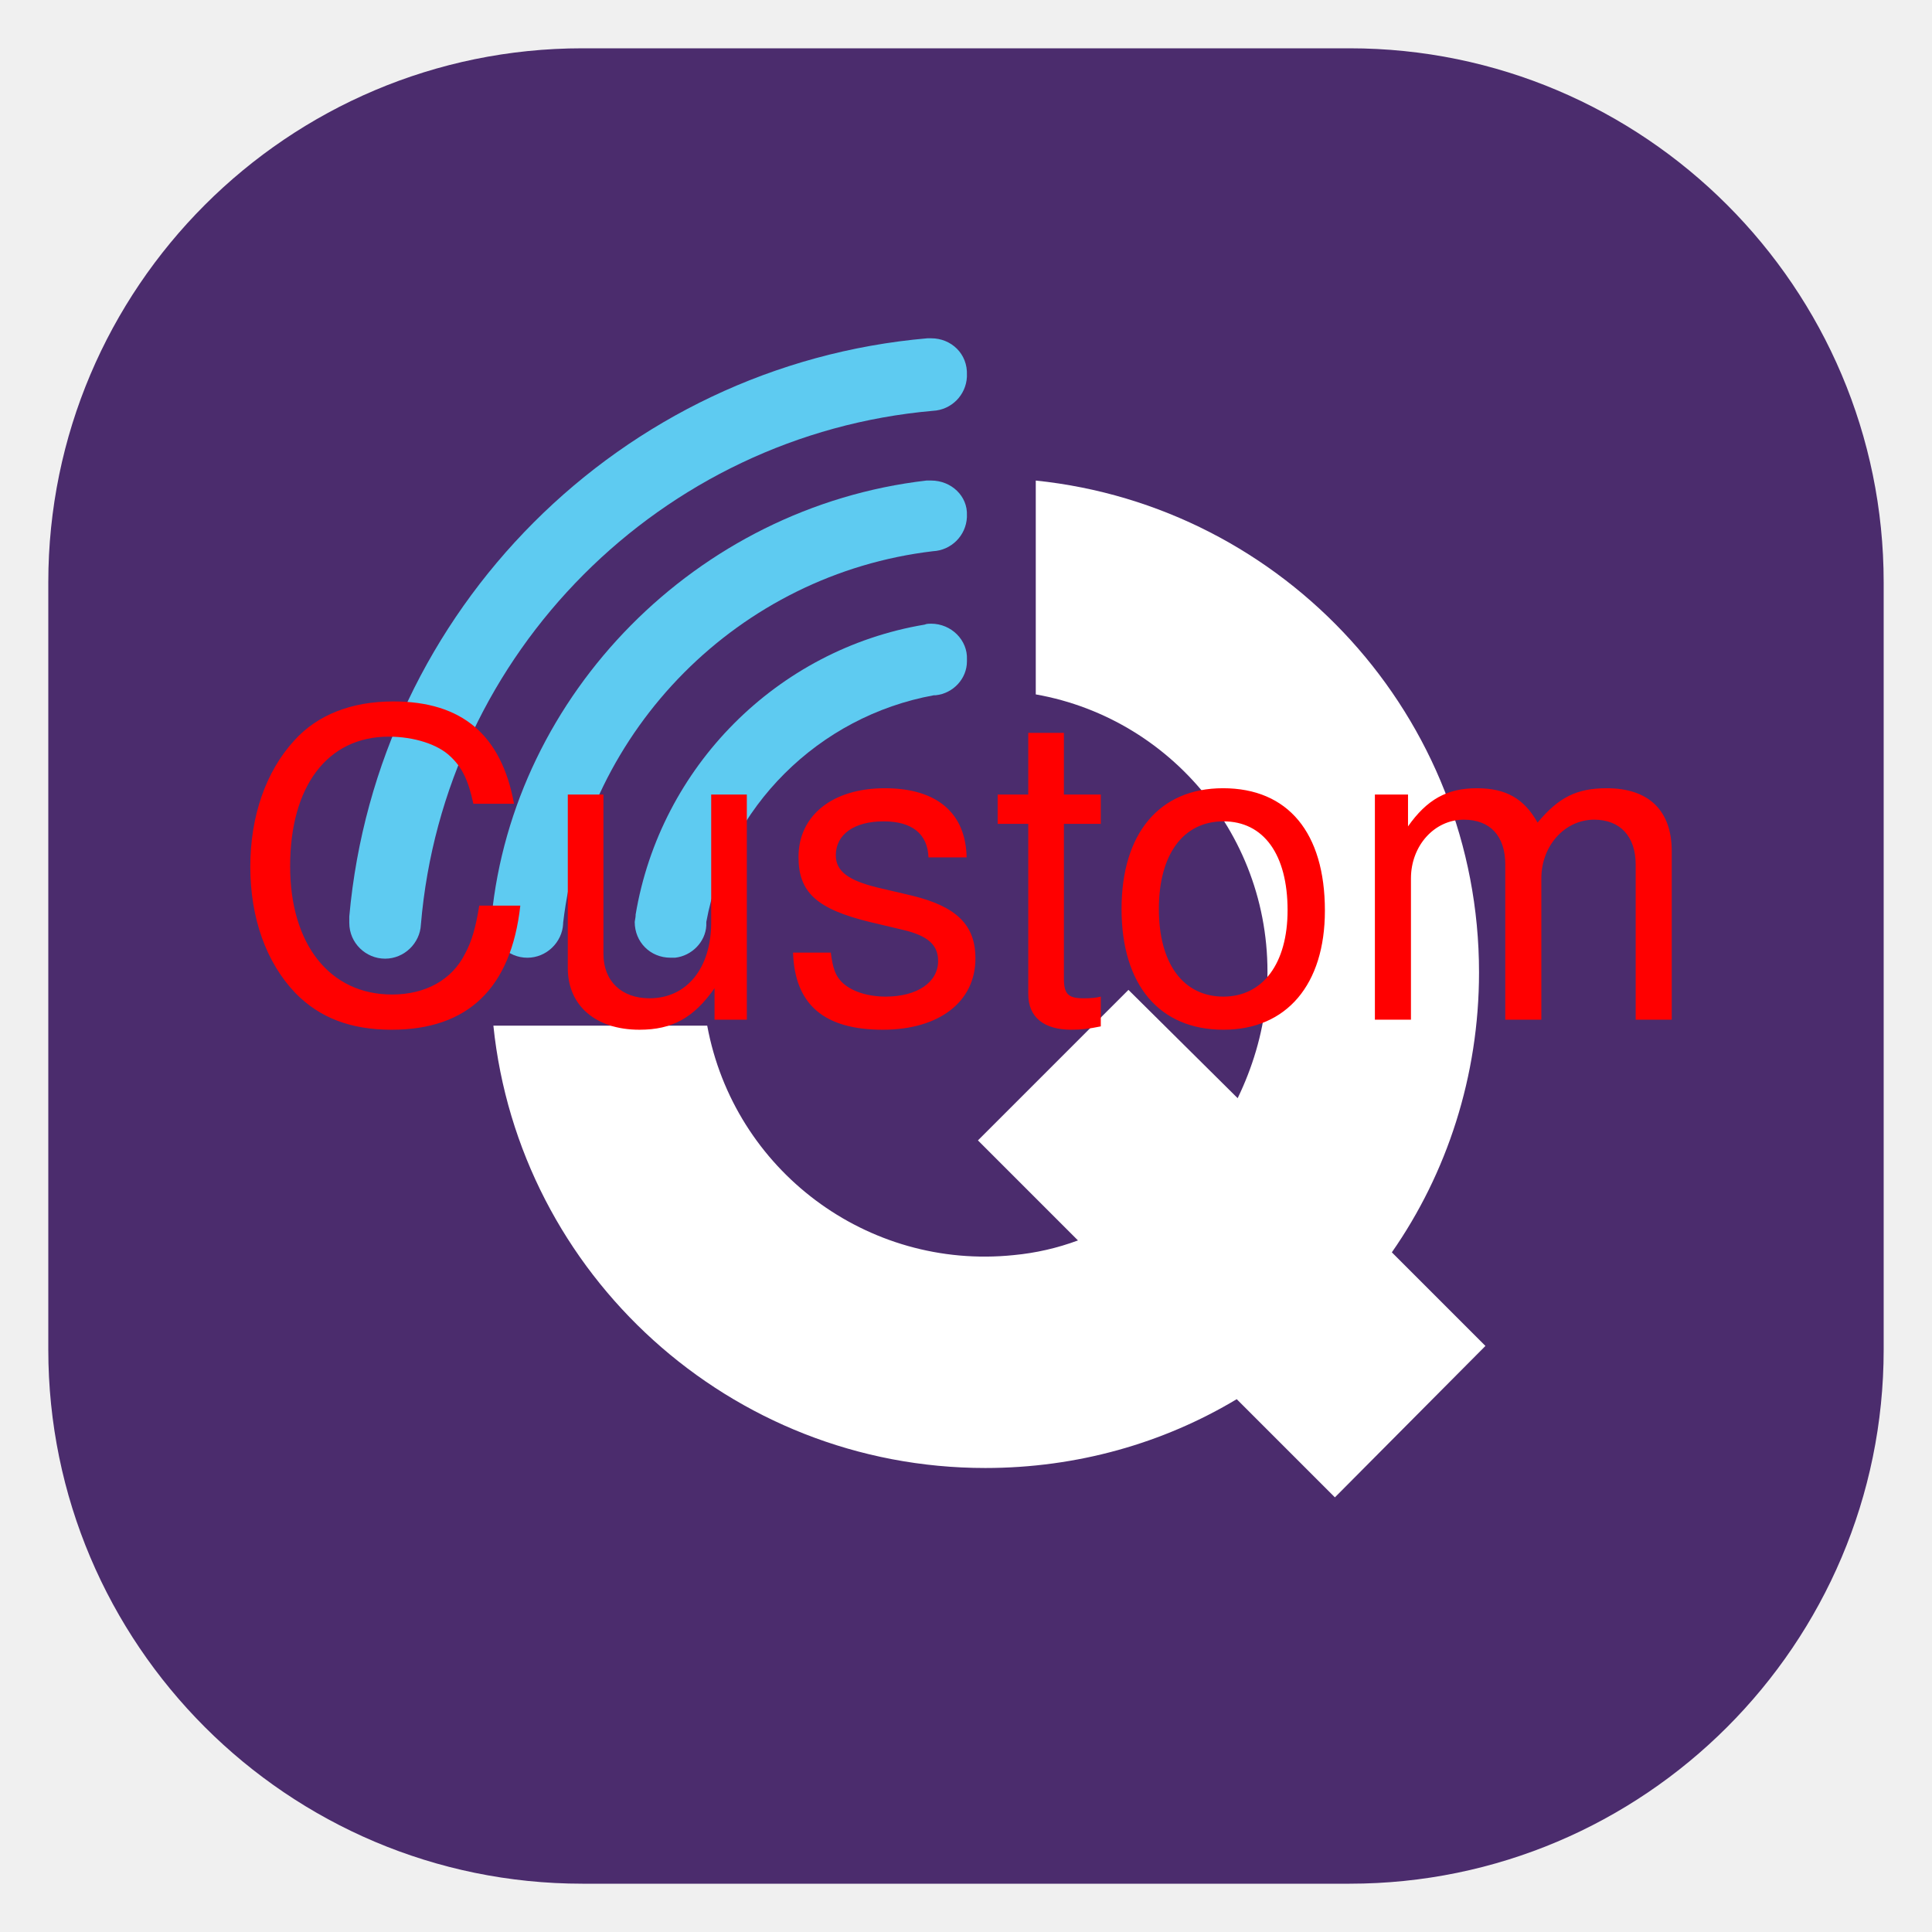
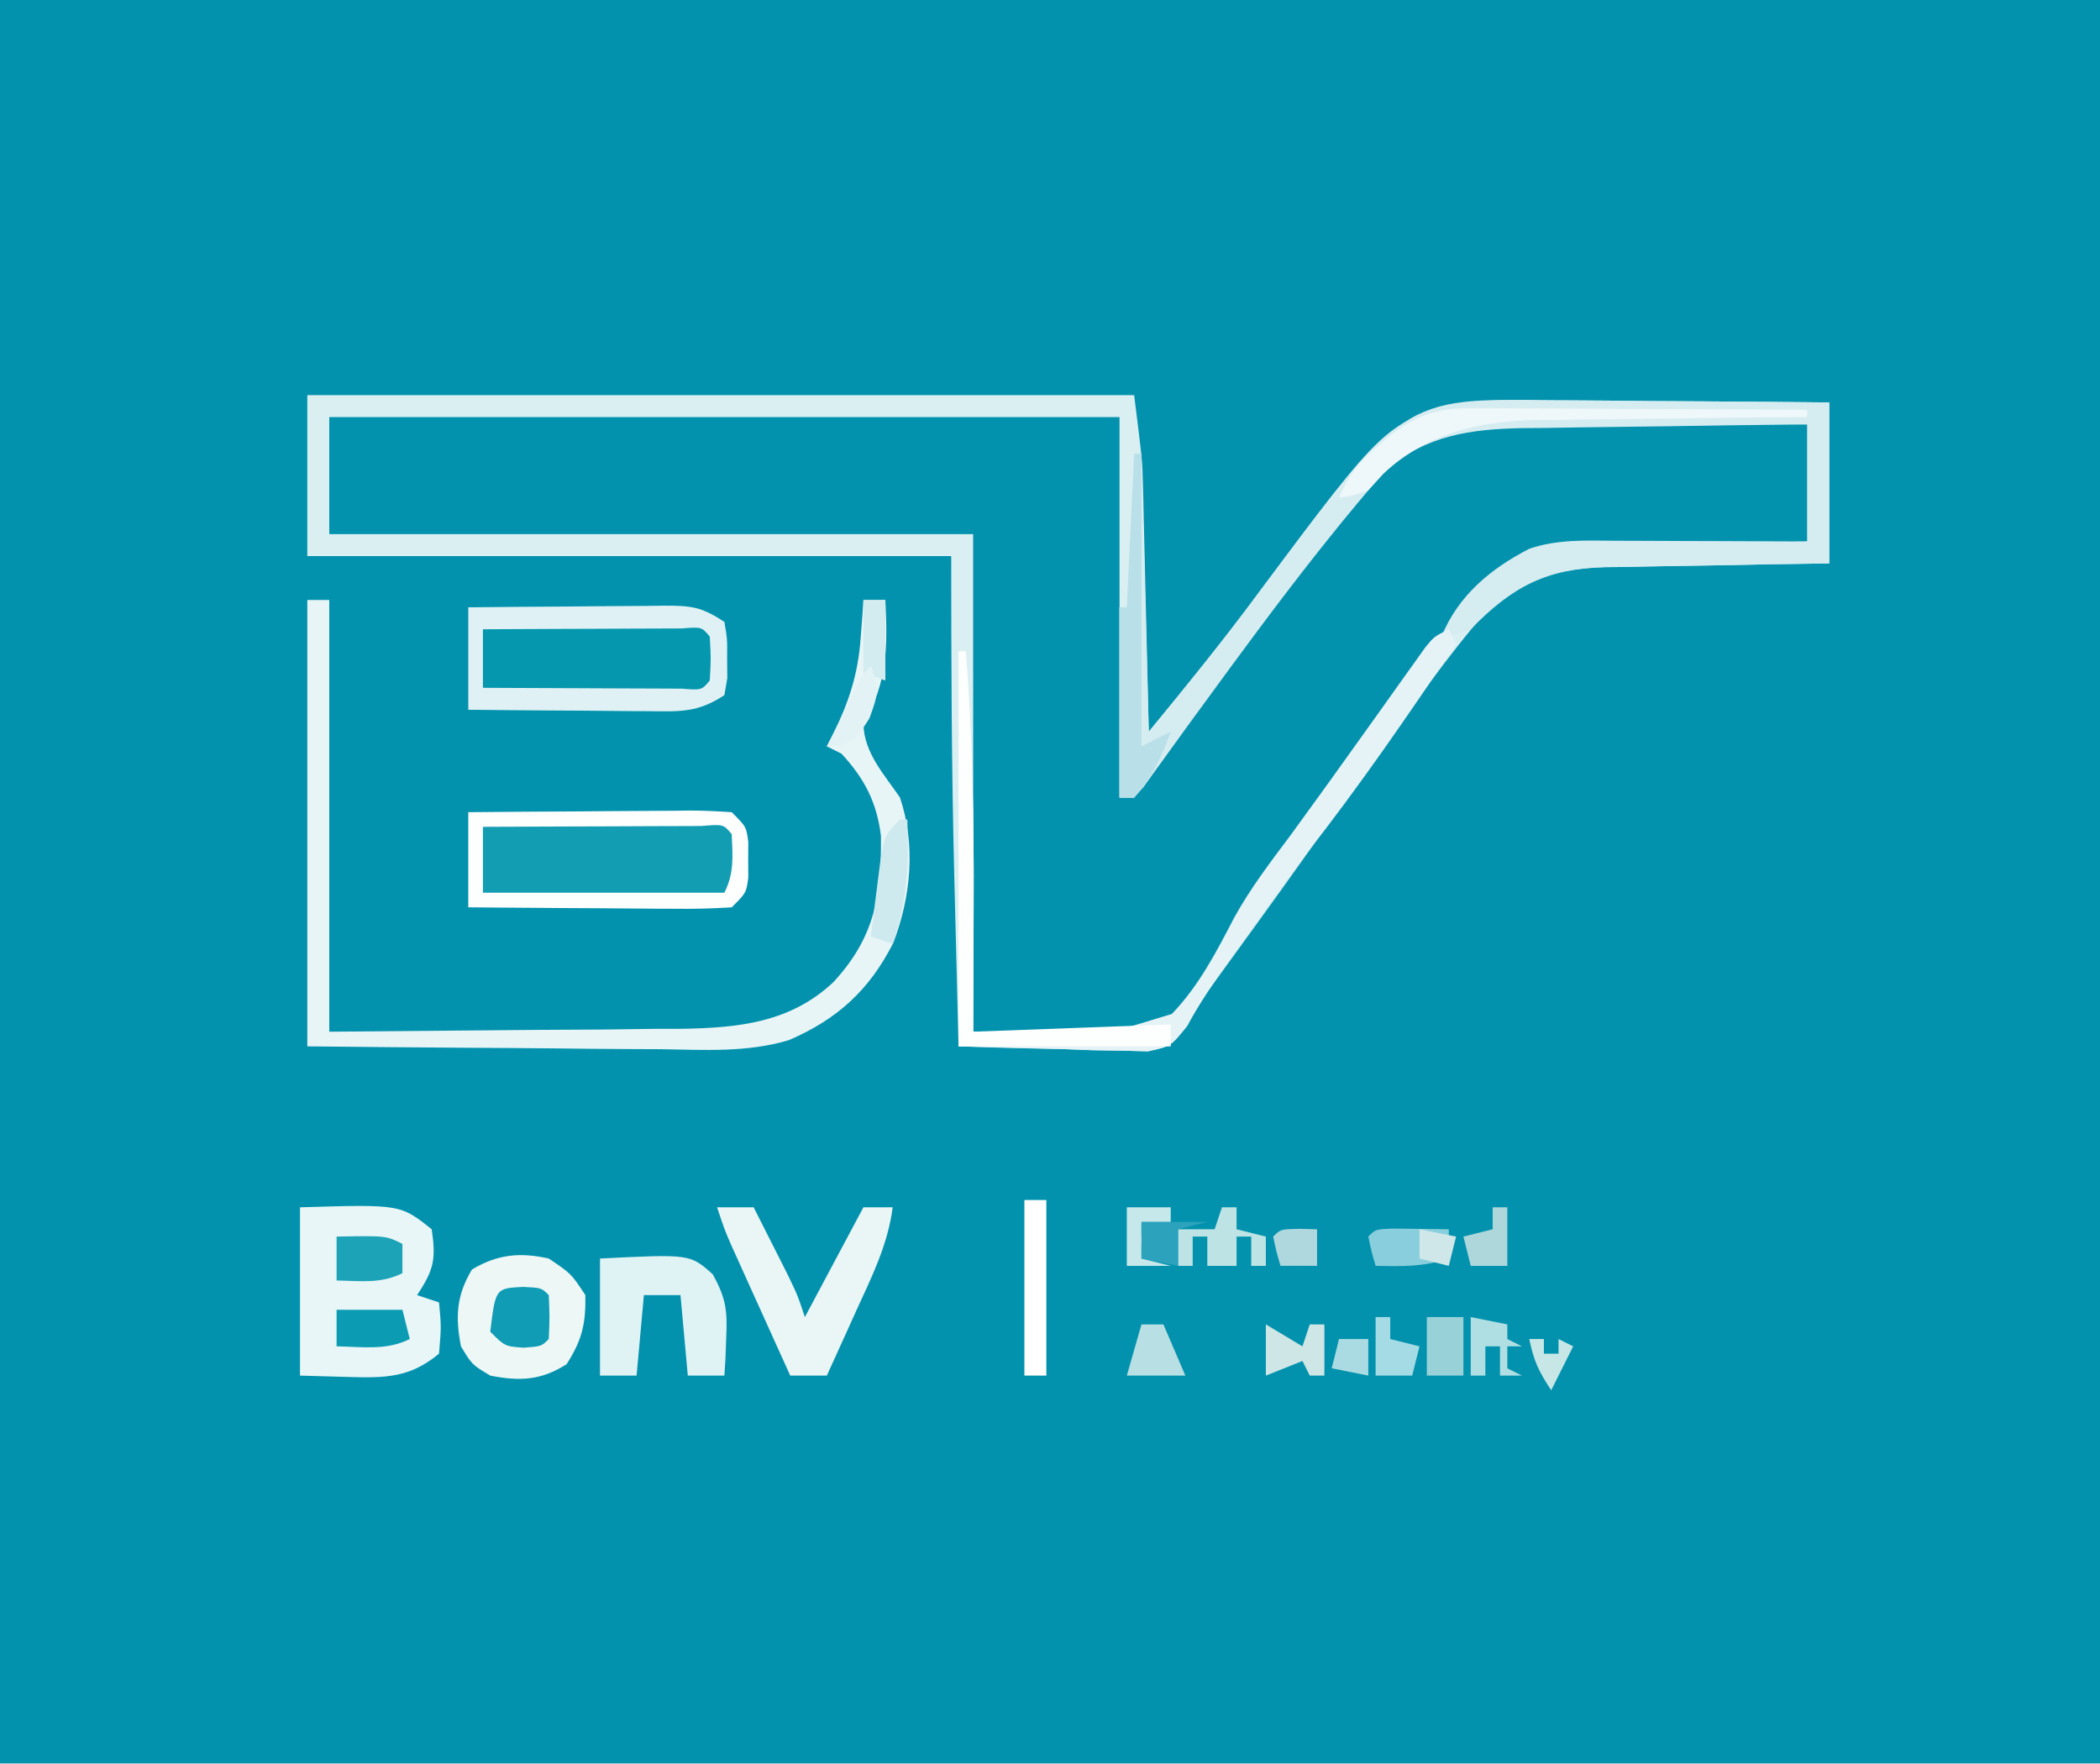
- <svg xmlns="http://www.w3.org/2000/svg" xml:space="preserve" id="Layer_1" width="72" height="72" x="0" y="0" version="1.1">
-   <style id="style873" type="text/css">
-         .st2{fill:#5ecbf1}
-     </style>
-   <path id="rect875" d="M10.555 10.213h50.924v50.582H10.555z" style="fill:#fff" />
-   <path id="path877" d="M50.296 1.8H21.704C10.726 1.8 1.8 10.726 1.8 21.704v28.591C1.8 61.274 10.726 70.2 21.704 70.2h28.591c10.978 0 19.904-8.926 19.904-19.904V21.704C70.2 10.726 61.274 1.8 50.296 1.8" style="fill:#4b2c6d" />
-   <path id="path879" d="M34.7 12.607h-.137c-11.423.992-20.52 10.123-21.546 21.546v.24c0 .752.616 1.334 1.334 1.334s1.3-.581 1.334-1.265c.855-10.157 8.96-18.263 19.084-19.152a1.333 1.333 0 0 0 1.265-1.265v-.068c.034-.788-.581-1.37-1.334-1.37" class="st2" />
-   <path id="path881" d="M34.7 17.908h-.171c-8.584.992-15.39 7.969-16.211 16.279v.171c0 .752.616 1.334 1.334 1.334s1.3-.581 1.334-1.265v-.034c.855-7.25 6.566-12.996 13.783-13.851a1.333 1.333 0 0 0 1.265-1.265v-.068c.034-.719-.581-1.301-1.334-1.301" class="st2" />
-   <path id="path883" d="M34.7 23.243c-.068 0-.171 0-.239.034-5.506.923-9.85 5.301-10.773 10.807v.034c0 .068-.034.205-.034.239 0 .752.581 1.334 1.334 1.334h.171c.616-.068 1.129-.581 1.163-1.197v-.137c.787-4.275 4.172-7.661 8.482-8.447h.068c.65-.068 1.163-.616 1.163-1.265v-.068c.033-.718-.582-1.334-1.335-1.334" class="st2" />
-   <path id="path883-3" d="m49.748 55.802-3.659-3.659c-2.736 1.642-5.951 2.565-9.371 2.565-9.508 0-17.374-7.216-18.331-16.484h7.969a10.52 10.52 0 0 0 11.423 8.55 9.4 9.4 0 0 0 2.394-.547l-3.728-3.728 5.609-5.609 4.07 4.036c.547-1.129.923-2.36 1.06-3.659.547-5.643-3.352-10.465-8.584-11.389v-7.969c9.268.958 16.519 8.789 16.519 18.331 0 3.865-1.197 7.49-3.249 10.431l3.488 3.488z" class="st2" style="fill:#fff;fill-opacity:1" />
-   <text id="text1" x="36" y="38" fill="red" font-family="Helvetica" font-size="16" text-anchor="middle" text-rendering="geometricPrecision">Custom</text>
+ <svg xmlns="http://www.w3.org/2000/svg" version="1.1" width="287" height="241">
+   <path d="M0 0 C94.71 0 189.42 0 287 0 C287 79.53 287 159.06 287 241 C192.29 241 97.58 241 0 241 C0 161.47 0 81.94 0 0 Z " fill="#0292AD" transform="translate(0,0)" />
+   <path d="M0 0 C35.64 0 71.28 0 108 0 C108 17.16 108 34.32 108 52 C108.66 52 109.32 52 110 52 C110.268 51.425 110.537 50.85 110.813 50.258 C112.033 47.937 113.408 45.961 114.984 43.867 C115.583 43.069 116.182 42.271 116.799 41.449 C117.765 40.175 117.765 40.175 118.75 38.875 C119.413 37.996 120.076 37.118 120.759 36.213 C125.353 30.141 129.972 24.089 134.625 18.062 C135.192 17.324 135.759 16.586 136.343 15.826 C146.548 2.69 146.548 2.69 155 1 C156.588 0.916 158.179 0.882 159.769 0.886 C161.18 0.887 161.18 0.887 162.619 0.887 C163.627 0.892 164.634 0.897 165.672 0.902 C166.709 0.904 167.747 0.905 168.816 0.907 C172.127 0.912 175.439 0.925 178.75 0.938 C180.996 0.943 183.242 0.947 185.488 0.951 C190.992 0.962 196.496 0.979 202 1 C202 6.28 202 11.56 202 17 C199.638 17.037 197.277 17.075 194.844 17.113 C192.533 17.16 190.223 17.211 187.913 17.262 C186.319 17.296 184.724 17.324 183.13 17.346 C180.826 17.38 178.523 17.433 176.219 17.488 C175.516 17.495 174.814 17.501 174.09 17.508 C167.791 17.691 162.273 19.085 157.348 23.234 C154.584 26.49 151.974 29.815 149.438 33.25 C148.918 33.948 148.398 34.646 147.863 35.366 C143.684 41.009 139.618 46.729 135.587 52.479 C130.326 59.983 124.953 67.405 119.571 74.823 C117.37 77.874 115.187 80.938 113 84 C104.75 84 96.5 84 88 84 C88 61.56 88 39.12 88 16 C58.96 16 29.92 16 0 16 C0 10.72 0 5.44 0 0 Z " fill="#0292AE" transform="translate(45,57)" />
+   <path d="M0 0 C37.29 0 74.58 0 113 0 C114.125 9 114.125 9 114.205 12.396 C114.235 13.537 114.235 13.537 114.266 14.7 C114.282 15.49 114.299 16.28 114.316 17.094 C114.337 17.926 114.358 18.758 114.379 19.615 C114.444 22.243 114.503 24.872 114.562 27.5 C114.606 29.294 114.649 31.089 114.693 32.883 C114.8 37.255 114.901 41.628 115 46 C120.17 39.749 125.249 33.466 130.062 26.938 C147.367 3.726 147.367 3.726 158 1 C161.913 0.615 165.79 0.649 169.719 0.707 C170.817 0.711 171.916 0.716 173.047 0.72 C176.532 0.737 180.016 0.774 183.5 0.812 C185.872 0.828 188.245 0.841 190.617 0.854 C196.412 0.884 202.205 0.943 208 1 C208 8.26 208 15.52 208 23 C204.115 23.056 204.115 23.056 200.152 23.113 C197.627 23.16 195.102 23.211 192.576 23.262 C190.83 23.296 189.083 23.324 187.336 23.346 C184.816 23.38 182.297 23.433 179.777 23.488 C179.004 23.495 178.231 23.501 177.434 23.508 C171.092 23.677 166.333 24.988 161.41 29.234 C158.591 32.469 155.985 35.8 153.438 39.25 C152.918 39.948 152.398 40.646 151.863 41.366 C147.685 47.008 143.619 52.727 139.59 58.477 C135.244 64.677 130.817 70.815 126.364 76.937 C125.852 77.642 125.34 78.348 124.812 79.074 C124.365 79.689 123.918 80.303 123.457 80.936 C121.85 83.129 121.85 83.129 120.245 86.209 C118 89 118 89 114.884 89.681 C113.093 89.634 113.093 89.634 111.266 89.586 C109.97 89.567 108.675 89.547 107.34 89.527 C105.977 89.477 104.613 89.426 103.25 89.375 C101.871 89.345 100.492 89.318 99.113 89.293 C95.741 89.222 92.371 89.124 89 89 C88.854 83.316 88.712 77.631 88.573 71.947 C88.525 70.025 88.477 68.104 88.427 66.182 C88.048 51.446 88 36.748 88 22 C58.96 22 29.92 22 0 22 C0 14.74 0 7.48 0 0 Z M3 3 C3 8.28 3 13.56 3 19 C32.04 19 61.08 19 91 19 C91 41.44 91 63.88 91 87 C99.25 87 107.5 87 116 87 C121.964 80.814 121.964 80.814 126.172 74.133 C128.89 69.086 132.074 64.586 135.5 60 C136.574 58.518 137.646 57.033 138.715 55.547 C140.996 52.388 143.28 49.233 145.566 46.078 C146.152 45.27 146.737 44.462 147.34 43.629 C148.455 42.089 149.571 40.55 150.688 39.012 C152.916 35.933 155.082 32.871 157.121 29.66 C158.947 27.074 160.299 25.765 163 24.188 C163.66 23.789 164.32 23.391 165 22.98 C169.458 20.795 173.939 20.797 178.828 20.684 C179.577 20.663 180.326 20.642 181.098 20.621 C183.482 20.555 185.866 20.496 188.25 20.438 C189.87 20.394 191.49 20.351 193.109 20.307 C197.073 20.199 201.036 20.1 205 20 C205 14.72 205 9.44 205 4 C198.453 3.926 191.906 3.871 185.359 3.835 C183.134 3.82 180.909 3.8 178.684 3.774 C175.477 3.737 172.27 3.72 169.062 3.707 C168.076 3.692 167.089 3.676 166.072 3.66 C157.809 3.658 151.203 5.121 145 11 C143.67 12.599 142.404 14.251 141.188 15.938 C140.421 16.984 139.654 18.031 138.863 19.109 C138.423 19.711 137.983 20.312 137.53 20.932 C134.359 25.219 131.11 29.448 127.875 33.688 C127.206 34.566 126.537 35.444 125.848 36.349 C125.195 37.207 124.541 38.065 123.867 38.949 C123.229 39.788 122.59 40.626 121.933 41.49 C120.619 43.196 119.291 44.891 117.95 46.577 C117.309 47.383 116.668 48.189 116.008 49.02 C115.429 49.739 114.851 50.458 114.254 51.198 C112.81 52.908 112.81 52.908 113 55 C112.34 55 111.68 55 111 55 C111 37.84 111 20.68 111 3 C75.36 3 39.72 3 3 3 Z " fill="#DAEFF2" transform="translate(42,54)" />
+   <path d="M0 0 C1.098 0.004 2.197 0.008 3.329 0.013 C6.813 0.03 10.297 0.067 13.781 0.105 C16.154 0.121 18.526 0.134 20.898 0.146 C26.693 0.177 32.487 0.236 38.281 0.293 C38.281 7.553 38.281 14.813 38.281 22.293 C34.397 22.349 34.397 22.349 30.434 22.406 C27.908 22.453 25.383 22.504 22.858 22.555 C21.111 22.589 19.364 22.617 17.617 22.639 C15.097 22.673 12.578 22.726 10.059 22.781 C9.285 22.788 8.512 22.794 7.716 22.801 C-0.371 23.017 -5.018 25.439 -10.719 31.293 C-13.031 32.105 -13.031 32.105 -14.719 32.293 C-12.436 26.69 -8.009 23.006 -2.719 20.293 C1.141 18.966 5.08 19.167 9.109 19.195 C9.858 19.197 10.607 19.198 11.379 19.2 C13.763 19.205 16.147 19.218 18.531 19.23 C20.151 19.235 21.771 19.24 23.391 19.244 C27.354 19.254 31.318 19.274 35.281 19.293 C35.281 14.013 35.281 8.733 35.281 3.293 C28.734 3.362 22.187 3.45 15.64 3.555 C13.415 3.589 11.19 3.617 8.965 3.639 C5.758 3.673 2.551 3.725 -0.656 3.781 C-1.643 3.788 -2.63 3.794 -3.646 3.801 C-10.795 3.951 -16.757 4.762 -22.379 9.566 C-25.023 12.647 -27.632 15.738 -30.156 18.918 C-30.666 19.557 -31.175 20.196 -31.7 20.854 C-37.139 27.733 -42.323 34.799 -47.492 41.883 C-48.027 42.612 -48.561 43.342 -49.112 44.093 C-50.214 45.602 -51.308 47.117 -52.396 48.637 C-52.928 49.371 -53.46 50.104 -54.008 50.859 C-54.482 51.52 -54.956 52.181 -55.444 52.862 C-55.865 53.334 -56.285 53.806 -56.719 54.293 C-57.379 54.293 -58.039 54.293 -58.719 54.293 C-58.719 45.713 -58.719 37.133 -58.719 28.293 C-58.389 28.293 -58.059 28.293 -57.719 28.293 C-57.389 21.363 -57.059 14.433 -56.719 7.293 C-56.389 7.293 -56.059 7.293 -55.719 7.293 C-55.389 19.833 -55.059 32.373 -54.719 45.293 C-49.559 38.987 -44.478 32.771 -39.656 26.23 C-19.883 -0.293 -19.883 -0.293 0 0 Z " fill="#D5ECF1" transform="translate(211.7188,54.70703)" />
+   <path d="M0 0 C0.99 0 1.98 0 3 0 C3 19.47 3 38.94 3 59 C12.384 58.917 21.769 58.835 31.438 58.75 C34.384 58.734 37.33 58.718 40.365 58.702 C42.721 58.673 45.077 58.642 47.434 58.609 C48.64 58.608 49.846 58.607 51.089 58.606 C58.904 58.474 65.944 57.786 71.875 52.25 C77.524 46.149 78.497 40.428 78.395 32.246 C77.836 27.65 76.135 24.382 73 21 C72.34 20.67 71.68 20.34 71 20 C71.289 19.443 71.578 18.886 71.875 18.312 C74.034 13.874 75.267 10.141 75.625 5.188 C75.7 4.212 75.775 3.236 75.852 2.23 C75.925 1.126 75.925 1.126 76 0 C76.99 0 77.98 0 79 0 C79.317 6.6 79.301 11.115 76 17 C76.123 20.948 78.84 23.827 81 27 C83.162 33.485 82.512 40.488 80.098 46.832 C76.811 53.324 72.446 57.284 65.828 60.147 C60.133 61.865 54.235 61.484 48.34 61.391 C46.94 61.383 45.541 61.377 44.141 61.373 C40.486 61.358 36.832 61.319 33.178 61.275 C29.437 61.233 25.696 61.215 21.955 61.195 C14.636 61.155 7.319 61.076 0 61 C0 40.87 0 20.74 0 0 Z " fill="#E8F5F7" transform="translate(42,82)" />
+   <path d="M0 0 C5.09 -0.049 10.18 -0.086 15.271 -0.11 C17.003 -0.12 18.736 -0.134 20.468 -0.151 C22.955 -0.175 25.442 -0.186 27.93 -0.195 C28.707 -0.206 29.484 -0.216 30.285 -0.227 C32.191 -0.227 34.097 -0.122 36 0 C38 2 38 2 38.266 4.094 C38.26 4.888 38.255 5.682 38.25 6.5 C38.258 7.691 38.258 7.691 38.266 8.906 C38 11 38 11 36 13 C33.275 13.175 30.653 13.231 27.93 13.195 C27.133 13.192 26.337 13.19 25.517 13.187 C22.969 13.176 20.422 13.15 17.875 13.125 C16.15 13.115 14.424 13.106 12.699 13.098 C8.466 13.076 4.233 13.041 0 13 C0 8.71 0 4.42 0 0 Z " fill="#139DB3" transform="translate(64,111)" />
+   <path d="M0 0 C4.503 -0.046 9.004 -0.086 13.507 -0.11 C15.039 -0.12 16.57 -0.134 18.102 -0.151 C20.304 -0.175 22.505 -0.186 24.707 -0.195 C25.392 -0.206 26.076 -0.216 26.781 -0.227 C30.431 -0.227 31.871 -0.086 35 2 C35.398 4.312 35.398 4.312 35.375 7 C35.387 8.33 35.387 8.33 35.398 9.688 C35.267 10.451 35.135 11.214 35 12 C31.406 14.396 28.851 14.258 24.707 14.195 C24.001 14.192 23.295 14.19 22.568 14.187 C20.316 14.176 18.064 14.15 15.812 14.125 C14.285 14.115 12.757 14.106 11.229 14.098 C7.485 14.077 3.743 14.038 0 14 C0 9.38 0 4.76 0 0 Z " fill="#0497AE" transform="translate(64,83)" />
+   <path d="M0 0 C13.717 -0.416 13.717 -0.416 18 3 C18.596 7.086 18.316 8.526 16 12 C16.99 12.33 17.98 12.66 19 13 C19.312 16.312 19.312 16.312 19 20 C15.048 23.293 11.701 23.328 6.688 23.188 C3.377 23.095 3.377 23.095 0 23 C0 15.41 0 7.82 0 0 Z " fill="#E8F6F7" transform="translate(41,165)" />
+   <path d="M0 0 C0.495 0.99 0.495 0.99 1 2 C-5.569 11.764 -12.185 21.406 -19.449 30.668 C-22.551 34.667 -25.462 38.8 -28.375 42.938 C-28.875 43.648 -29.375 44.358 -29.891 45.09 C-31.99 48.085 -33.992 50.986 -35.746 54.204 C-38 57 -38 57 -41.116 57.681 C-42.31 57.65 -43.504 57.618 -44.734 57.586 C-46.486 57.563 -46.486 57.563 -48.272 57.541 C-50.489 57.459 -50.489 57.459 -52.75 57.375 C-57.453 57.251 -62.155 57.127 -67 57 C-67 39.18 -67 21.36 -67 3 C-66.67 3 -66.34 3 -66 3 C-65.106 14.688 -64.875 26.283 -64.938 38 C-64.943 39.661 -64.947 41.323 -64.951 42.984 C-64.962 46.99 -64.979 50.995 -65 55 C-50.905 56.577 -50.905 56.577 -37.848 52.574 C-34.162 48.738 -31.77 44.117 -29.333 39.426 C-27.107 35.376 -24.325 31.758 -21.562 28.062 C-20.482 26.577 -19.404 25.09 -18.328 23.602 C-17.787 22.856 -17.247 22.109 -16.689 21.341 C-14.904 18.866 -13.13 16.383 -11.359 13.898 C-10.766 13.068 -10.172 12.238 -9.56 11.383 C-8.416 9.782 -7.275 8.178 -6.137 6.573 C-5.624 5.856 -5.111 5.14 -4.582 4.402 C-4.131 3.768 -3.679 3.134 -3.214 2.48 C-2 1 -2 1 0 0 Z " fill="#E5F3F6" transform="translate(198,86)" />
+   <path d="M0 0 C4.503 -0.046 9.004 -0.086 13.507 -0.11 C15.039 -0.12 16.57 -0.134 18.102 -0.151 C20.304 -0.175 22.505 -0.186 24.707 -0.195 C25.392 -0.206 26.076 -0.216 26.781 -0.227 C30.431 -0.227 31.871 -0.086 35 2 C35.398 4.312 35.398 4.312 35.375 7 C35.387 8.33 35.387 8.33 35.398 9.688 C35.267 10.451 35.135 11.214 35 12 C31.406 14.396 28.851 14.258 24.707 14.195 C24.001 14.192 23.295 14.19 22.568 14.187 C20.316 14.176 18.064 14.15 15.812 14.125 C14.285 14.115 12.757 14.106 11.229 14.098 C7.485 14.077 3.743 14.038 0 14 C0 9.38 0 4.76 0 0 Z M2 3 C2 5.64 2 8.28 2 11 C6.254 11.025 10.508 11.043 14.762 11.055 C16.211 11.06 17.659 11.067 19.107 11.075 C21.185 11.088 23.262 11.093 25.34 11.098 C26.591 11.103 27.843 11.108 29.133 11.114 C31.897 11.329 31.897 11.329 33 10 C33.167 7 33.167 7 33 4 C31.897 2.671 31.897 2.671 29.133 2.886 C27.881 2.892 26.629 2.897 25.34 2.902 C24.675 2.904 24.011 2.905 23.326 2.907 C21.197 2.912 19.067 2.925 16.938 2.938 C15.497 2.943 14.056 2.947 12.615 2.951 C9.077 2.962 5.538 2.979 2 3 Z " fill="#DFF1F4" transform="translate(64,83)" />
+   <path d="M0 0 C3.062 2.062 3.062 2.062 5 5 C5.069 8.925 4.554 11.136 2.438 14.438 C-1.043 16.669 -3.978 16.791 -8 16 C-10.5 14.5 -10.5 14.5 -12 12 C-12.791 7.979 -12.622 5.036 -10.5 1.5 C-7.01 -0.594 -3.902 -0.879 0 0 Z " fill="#EDF7F6" transform="translate(75,172)" />
+   <path d="M0 0 C1.65 0 3.3 0 5 0 C5.982 1.936 6.96 3.874 7.938 5.812 C8.483 6.891 9.028 7.97 9.59 9.082 C11 12 11 12 12 15 C14.64 10.05 17.28 5.1 20 0 C21.32 0 22.64 0 24 0 C23.337 5.169 21.081 9.623 18.938 14.312 C18.56 15.148 18.183 15.984 17.795 16.846 C16.868 18.899 15.936 20.951 15 23 C13.35 23 11.7 23 10 23 C8.518 19.73 7.04 16.459 5.562 13.188 C5.142 12.259 4.721 11.33 4.287 10.373 C3.884 9.48 3.481 8.588 3.066 7.668 C2.695 6.846 2.323 6.024 1.94 5.177 C1 3 1 3 0 0 Z " fill="#E9F6F5" transform="translate(98,165)" />
+   <path d="M0 0 C5.09 -0.049 10.18 -0.086 15.271 -0.11 C17.003 -0.12 18.736 -0.134 20.468 -0.151 C22.955 -0.175 25.442 -0.186 27.93 -0.195 C28.707 -0.206 29.484 -0.216 30.285 -0.227 C32.191 -0.227 34.097 -0.122 36 0 C38 2 38 2 38.266 4.094 C38.26 4.888 38.255 5.682 38.25 6.5 C38.258 7.691 38.258 7.691 38.266 8.906 C38 11 38 11 36 13 C33.275 13.175 30.653 13.231 27.93 13.195 C27.133 13.192 26.337 13.19 25.517 13.187 C22.969 13.176 20.422 13.15 17.875 13.125 C16.15 13.115 14.424 13.106 12.699 13.098 C8.466 13.076 4.233 13.041 0 13 C0 8.71 0 4.42 0 0 Z M2 2 C2 4.97 2 7.94 2 11 C12.89 11 23.78 11 35 11 C36.366 8.268 36.128 6.018 36 3 C34.865 1.638 34.865 1.638 31.857 1.886 C30.466 1.887 29.075 1.892 27.684 1.902 C26.953 1.904 26.221 1.905 25.468 1.907 C23.125 1.912 20.781 1.925 18.438 1.938 C16.852 1.943 15.267 1.947 13.682 1.951 C9.788 1.962 5.894 1.979 2 2 Z " fill="#FDFEFE" transform="translate(64,111)" />
+   <path d="M0 0 C12.313 -0.616 12.313 -0.616 15.406 2.156 C17.212 5.379 17.426 7.156 17.25 10.812 C17.214 11.788 17.178 12.764 17.141 13.77 C17.071 14.874 17.071 14.874 17 16 C15.35 16 13.7 16 12 16 C11.67 12.37 11.34 8.74 11 5 C9.35 5 7.7 5 6 5 C5.67 8.63 5.34 12.26 5 16 C3.35 16 1.7 16 0 16 C0 10.72 0 5.44 0 0 Z " fill="#E0F3F4" transform="translate(82,172)" />
+   <path d="M0 0 C0.33 0 0.66 0 1 0 C1.894 11.688 2.125 23.283 2.062 35 C2.057 36.661 2.053 38.323 2.049 39.984 C2.039 43.99 2.019 47.995 2 52 C10.91 51.67 19.82 51.34 29 51 C29 51.99 29 52.98 29 54 C19.43 54 9.86 54 0 54 C0 36.18 0 18.36 0 0 Z " fill="#FDFEFE" transform="translate(131,89)" />
+   <path d="M0 0 C1.531 0 1.531 0 3.093 0 C4.188 0.011 5.283 0.021 6.411 0.032 C8.101 0.036 8.101 0.036 9.824 0.04 C13.421 0.052 17.018 0.077 20.614 0.102 C23.053 0.112 25.492 0.121 27.931 0.129 C33.909 0.151 39.886 0.185 45.864 0.227 C45.864 0.557 45.864 0.887 45.864 1.227 C44.553 1.236 43.243 1.246 41.892 1.255 C36.99 1.295 32.089 1.361 27.188 1.435 C25.073 1.463 22.959 1.484 20.845 1.498 C17.791 1.52 14.738 1.566 11.685 1.618 C10.286 1.62 10.286 1.62 8.858 1.621 C0.981 1.794 -6.141 3.427 -12.011 8.915 C-12.712 9.678 -13.413 10.441 -14.136 11.227 C-16.448 12.04 -16.448 12.04 -18.136 12.227 C-16.785 9.137 -15.346 7.258 -12.761 5.102 C-12.176 4.604 -11.59 4.107 -10.987 3.594 C-7.303 0.873 -4.597 -0.023 0 0 Z " fill="#EEF7F9" transform="translate(201.1357,55.77295)" />
+   <path d="M0 0 C0.33 0 0.66 0 1 0 C1 13.2 1 26.4 1 40 C2.32 39.34 3.64 38.68 5 38 C3.758 41.439 2.443 44.252 0 47 C-0.66 47 -1.32 47 -2 47 C-2 38.42 -2 29.84 -2 21 C-1.67 21 -1.34 21 -1 21 C-0.67 14.07 -0.34 7.14 0 0 Z " fill="#B9E0E8" transform="translate(155,62)" />
+   <path d="M0 0 C0.99 0 1.98 0 3 0 C3 7.92 3 15.84 3 24 C2.01 24 1.02 24 0 24 C0 16.08 0 8.16 0 0 Z " fill="#FFFFFF" transform="translate(140,164)" />
+   <path d="M0 0 C2.5 0.125 2.5 0.125 3.5 1.125 C3.625 4.125 3.625 4.125 3.5 7.125 C2.5 8.125 2.5 8.125 0.062 8.312 C-2.5 8.125 -2.5 8.125 -4.5 6.125 C-3.776 0.189 -3.776 0.189 0 0 Z " fill="#109CB4" transform="translate(71.5,175.875)" />
+   <path d="M0 0 C6.75 -0.125 6.75 -0.125 9 1 C9 2.32 9 3.64 9 5 C6.043 6.478 3.258 6.06 0 6 C0 4.02 0 2.04 0 0 Z " fill="#1CA3B8" transform="translate(46,169)" />
+   <path d="M0 0 C1.375 0.017 1.375 0.017 2.777 0.035 C3.696 0.044 4.616 0.053 5.562 0.062 C6.273 0.074 6.983 0.086 7.715 0.098 C7.715 1.418 7.715 2.738 7.715 4.098 C4.242 5.255 1.354 5.166 -2.285 5.098 C-2.848 3.16 -2.848 3.16 -3.285 1.098 C-2.285 0.098 -2.285 0.098 0 0 Z " fill="#89CEDC" transform="translate(190.2852,167.9023)" />
+   <path d="M0 0 C0.66 0 1.32 0 2 0 C2 0.99 2 1.98 2 3 C3.32 3.33 4.64 3.66 6 4 C6 5.32 6 6.64 6 8 C5.34 8 4.68 8 4 8 C4 6.68 4 5.36 4 4 C3.34 4 2.68 4 2 4 C2 5.32 2 6.64 2 8 C0.68 8 -0.64 8 -2 8 C-2 6.68 -2 5.36 -2 4 C-2.66 4 -3.32 4 -4 4 C-4 5.32 -4 6.64 -4 8 C-4.66 8 -5.32 8 -6 8 C-6 6.35 -6 4.7 -6 3 C-4.35 3 -2.7 3 -1 3 C-0.67 2.01 -0.34 1.02 0 0 Z " fill="#BDE3E5" transform="translate(167,165)" />
+   <path d="M0 0 C2.97 0 5.94 0 9 0 C9.33 1.32 9.66 2.64 10 4 C6.785 5.607 3.564 5.057 0 5 C0 3.35 0 1.7 0 0 Z " fill="#0B9CB3" transform="translate(46,179)" />
+   <path d="M0 0 C1.65 0.99 3.3 1.98 5 3 C5.33 2.01 5.66 1.02 6 0 C6.66 0 7.32 0 8 0 C8 2.31 8 4.62 8 7 C7.34 7 6.68 7 6 7 C5.67 6.34 5.34 5.68 5 5 C3.35 5.66 1.7 6.32 0 7 C0 4.69 0 2.38 0 0 Z " fill="#CEE6E6" transform="translate(173,181)" />
+   <path d="M0 0 C1.65 0 3.3 0 5 0 C5 2.64 5 5.28 5 8 C3.35 8 1.7 8 0 8 C0 5.36 0 2.72 0 0 Z " fill="#99D1D9" transform="translate(195,180)" />
+   <path d="M0 0 C0.33 0 0.66 0 1 0 C1.221 6.098 1.012 11.216 -1 17 C-1.99 16.67 -2.98 16.34 -4 16 C-3.719 13.707 -3.425 11.416 -3.125 9.125 C-2.963 7.849 -2.8 6.573 -2.633 5.258 C-2 2 -2 2 0 0 Z " fill="#CFEAEF" transform="translate(123,112)" />
+   <path d="M0 0 C0.66 0 1.32 0 2 0 C2 0.99 2 1.98 2 3 C3.32 3.33 4.64 3.66 6 4 C5.67 5.32 5.34 6.64 5 8 C3.35 8 1.7 8 0 8 C0 5.36 0 2.72 0 0 Z " fill="#A5DBE5" transform="translate(188,180)" />
+   <path d="M0 0 C0.66 0 1.32 0 2 0 C2 2.64 2 5.28 2 8 C0.35 8 -1.3 8 -3 8 C-3.33 6.68 -3.66 5.36 -4 4 C-2.68 3.67 -1.36 3.34 0 3 C0 2.01 0 1.02 0 0 Z " fill="#AED7DC" transform="translate(204,165)" />
+   <path d="M0 0 C0.99 0 1.98 0 3 0 C3.99 2.31 4.98 4.62 6 7 C3.36 7 0.72 7 -2 7 C-1.34 4.69 -0.68 2.38 0 0 Z " fill="#B8DFE3" transform="translate(156,181)" />
+   <path d="M0 0 C2.475 0.495 2.475 0.495 5 1 C5 1.66 5 2.32 5 3 C5.66 3.33 6.32 3.66 7 4 C6.34 4 5.68 4 5 4 C5 4.99 5 5.98 5 7 C5.66 7.33 6.32 7.66 7 8 C6.01 8 5.02 8 4 8 C4 6.68 4 5.36 4 4 C3.34 4 2.68 4 2 4 C2 5.32 2 6.64 2 8 C1.34 8 0.68 8 0 8 C0 5.36 0 2.72 0 0 Z " fill="#B0DFE3" transform="translate(201,180)" />
+   <path d="M0 0 C1.98 0 3.96 0 6 0 C6 0.66 6 1.32 6 2 C4.68 2 3.36 2 2 2 C2 2.66 2 3.32 2 4 C2.99 4.33 3.98 4.66 5 5 C4.01 5 3.02 5 2 5 C2 5.66 2 6.32 2 7 C3.32 7.33 4.64 7.66 6 8 C4.02 8 2.04 8 0 8 C0 5.36 0 2.72 0 0 Z " fill="#C7E8EA" transform="translate(154,165)" />
+   <path d="M0 0 C0.99 0 1.98 0 3 0 C3 3.63 3 7.26 3 11 C2.01 10.67 1.02 10.34 0 10 C0 6.7 0 3.4 0 0 Z " fill="#D3ECF0" transform="translate(118,82)" />
+   <path d="M0 0 C1.207 0.031 1.207 0.031 2.438 0.062 C2.438 1.712 2.438 3.362 2.438 5.062 C0.787 5.062 -0.863 5.062 -2.562 5.062 C-3.125 3.125 -3.125 3.125 -3.562 1.062 C-2.562 0.062 -2.562 0.062 0 0 Z " fill="#AED8DE" transform="translate(177.5625,167.9375)" />
+   <path d="M0 0 C2.97 0 5.94 0 9 0 C7.68 0.33 6.36 0.66 5 1 C5 2.65 5 4.3 5 6 C3.35 5.67 1.7 5.34 0 5 C0 3.35 0 1.7 0 0 Z " fill="#2CA2BD" transform="translate(156,167)" />
+   <path d="M0 0 C1.27 3.001 0.981 4.052 -0.188 7.188 C-2 10 -2 10 -4.188 10.875 C-5.085 10.937 -5.085 10.937 -6 11 C-5.333 9.667 -4.667 8.333 -4 7 C-3.227 5.422 -3.227 5.422 -2.438 3.812 C-1 1 -1 1 0 0 Z " fill="#E2F2F5" transform="translate(119,91)" />
+   <path d="M0 0 C1.32 0 2.64 0 4 0 C4 1.65 4 3.3 4 5 C2.35 4.67 0.7 4.34 -1 4 C-0.67 2.68 -0.34 1.36 0 0 Z " fill="#ABDBE2" transform="translate(183,183)" />
+   <path d="M0 0 C0.66 0 1.32 0 2 0 C2 0.66 2 1.32 2 2 C2.66 2 3.32 2 4 2 C4 1.34 4 0.68 4 0 C4.66 0.33 5.32 0.66 6 1 C5.01 2.98 4.02 4.96 3 7 C1.254 4.381 0.613 2.962 0 0 Z " fill="#C6E7E6" transform="translate(209,183)" />
+   <path d="M0 0 C2.475 0.495 2.475 0.495 5 1 C4.67 2.32 4.34 3.64 4 5 C2.68 4.67 1.36 4.34 0 4 C0 2.68 0 1.36 0 0 Z " fill="#CFE7E8" transform="translate(194,168)" />
</svg>
